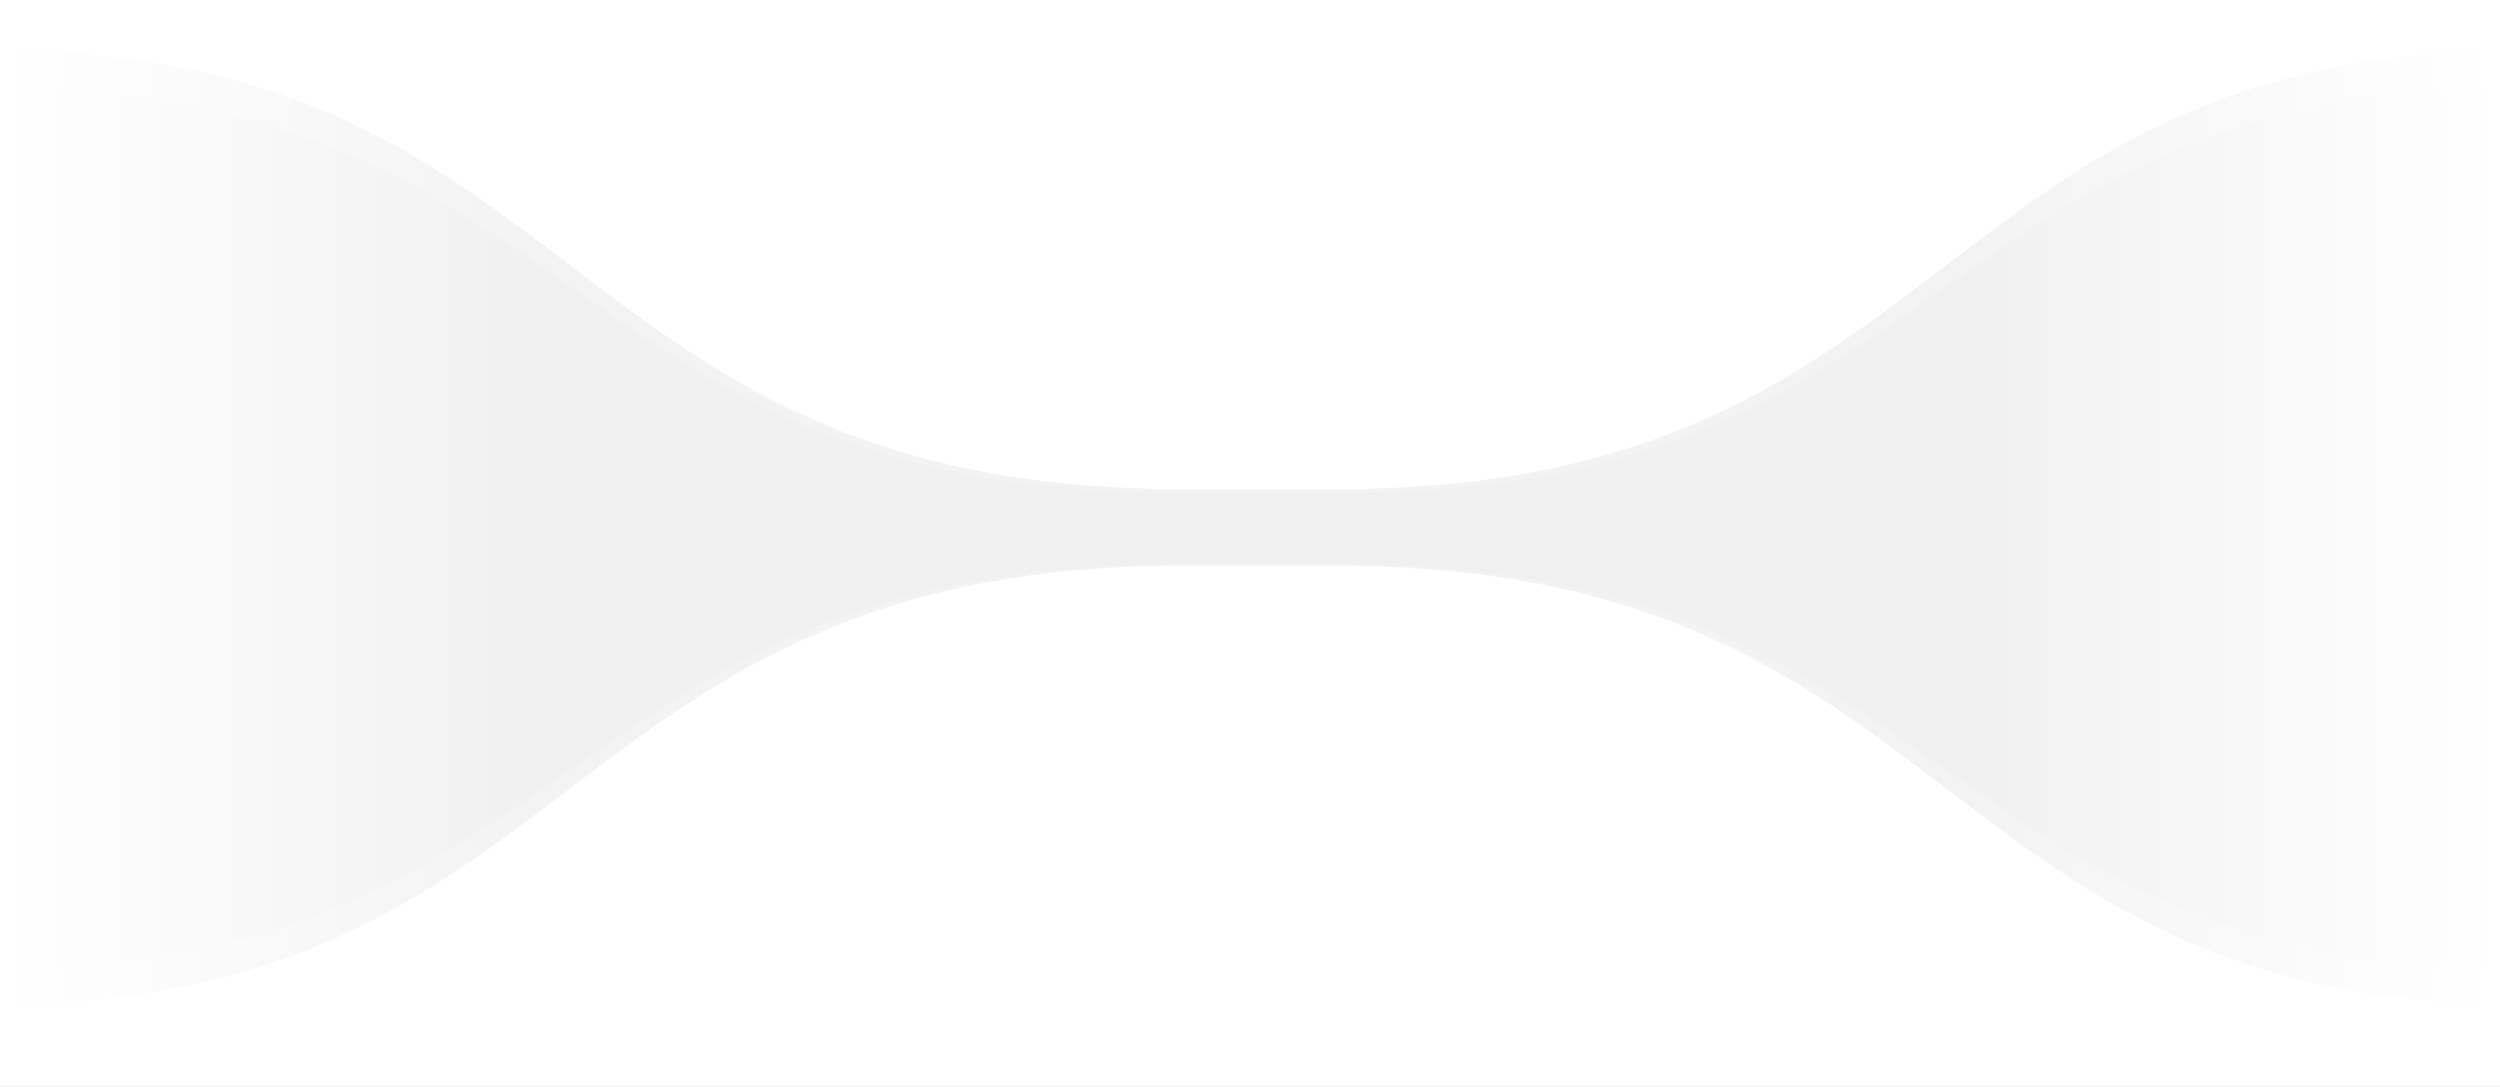
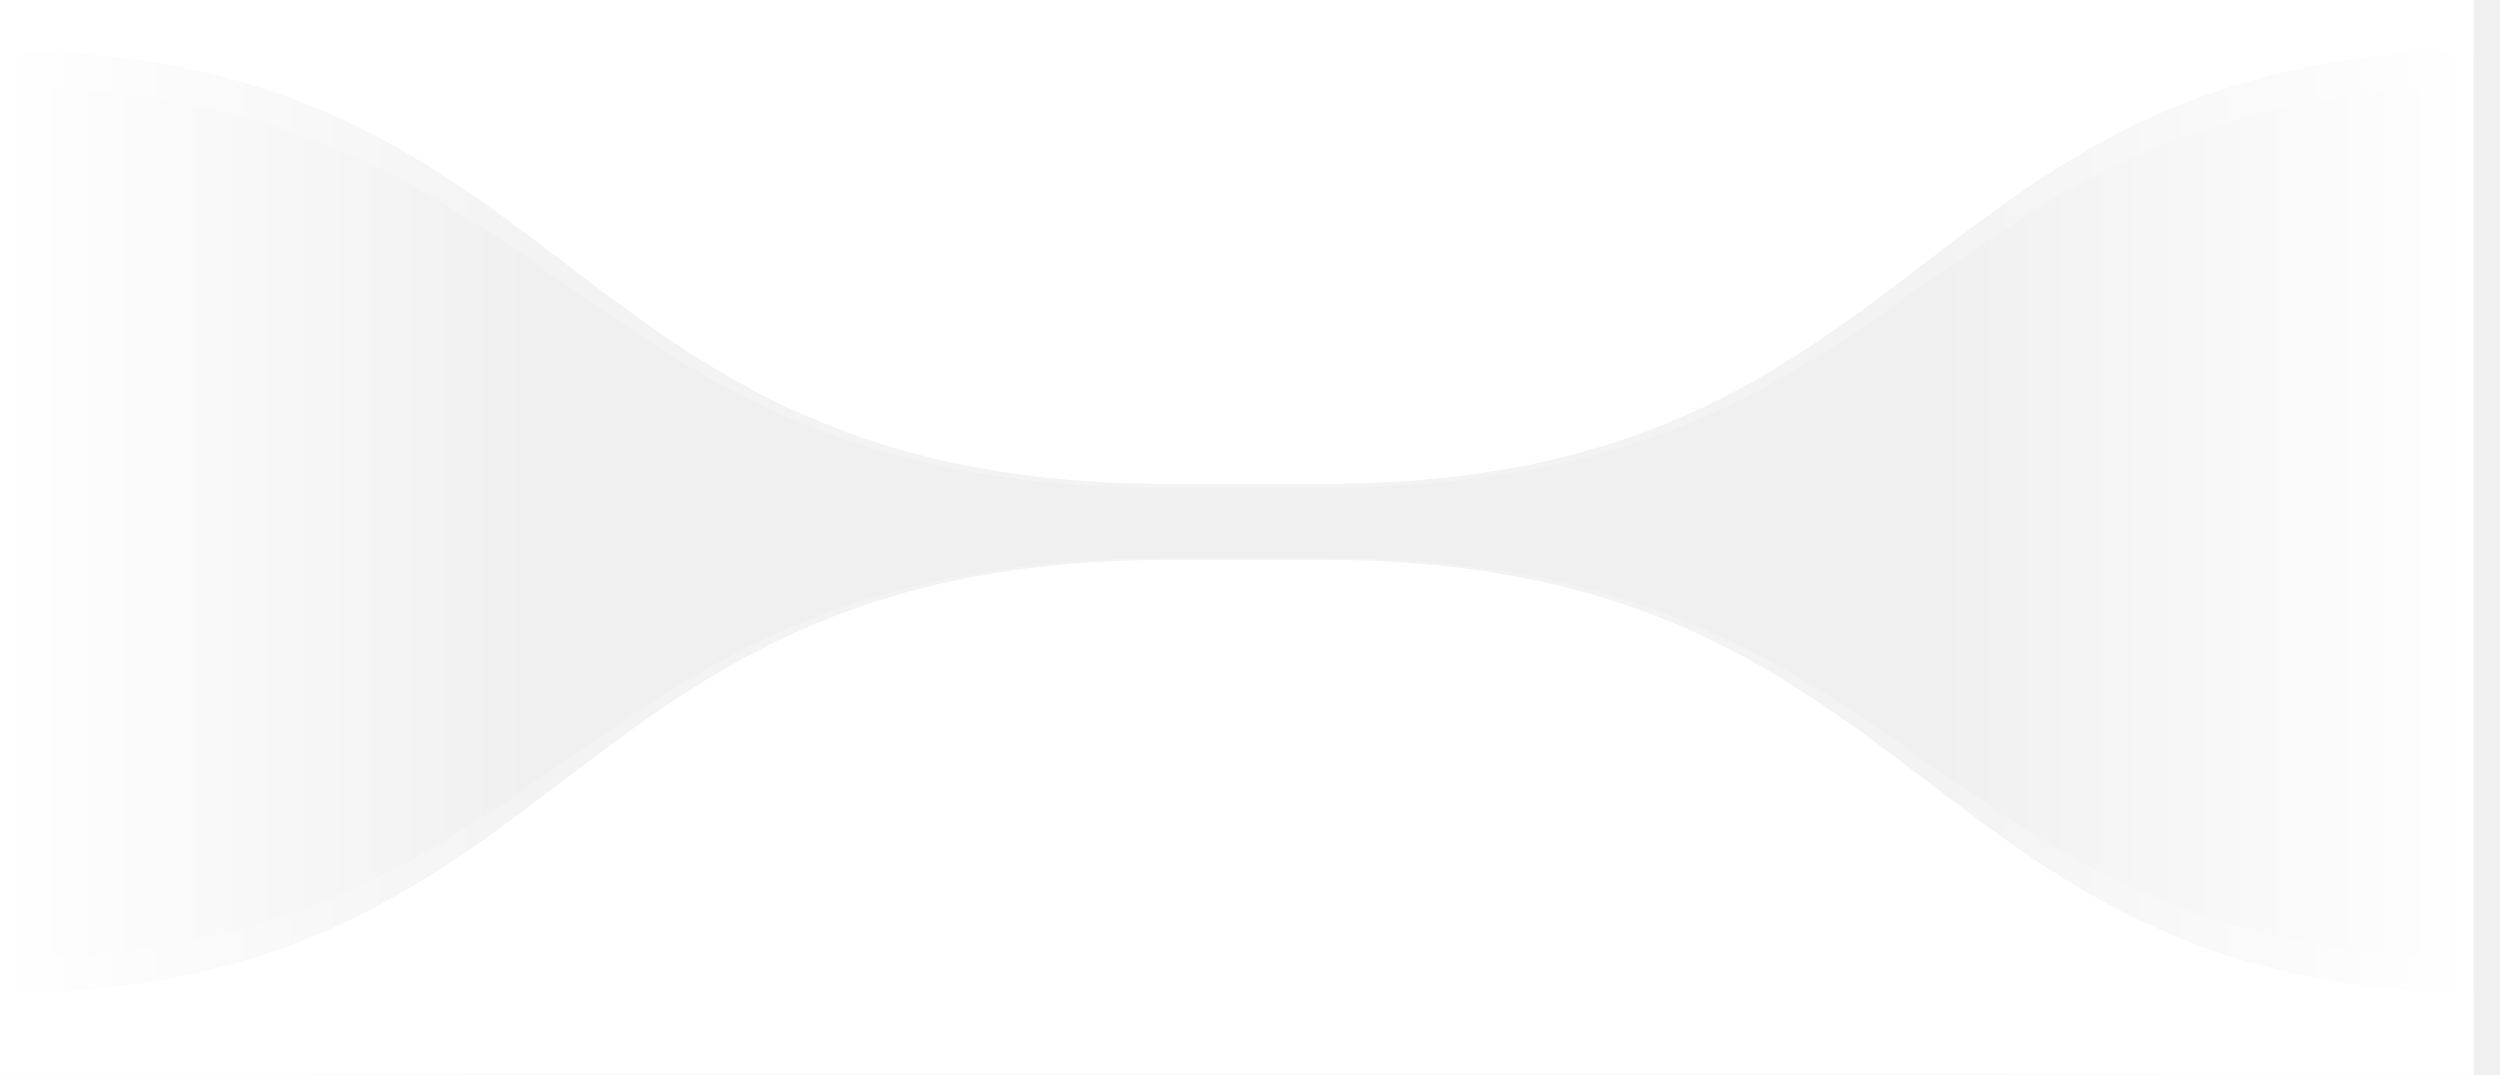
- <svg xmlns="http://www.w3.org/2000/svg" width="1685" height="732" fill="none">
+ <svg xmlns="http://www.w3.org/2000/svg" viewbox="0 0 1685 732" fill="none">
  <g clip-path="url(#aad88033-641b-413f-a3a2-43760b917eb5)">
    <path d="M1696 0H-7v732h1703v-55.006c-193.99-.776-287.86-72.207-383.06-144.649-98.49-74.942-198.39-150.966-412.039-150.966H796.588c-214.491 0-314.795 76.024-413.67 150.966C286.817 605.183 192.064 677-4.87 677V34c198.758 0 293.514 72.085 389.444 145.063 98.339 74.81 197.911 150.558 412.014 150.558h104.313c213.259 0 312.439-75.748 410.389-150.558C1406.32 106.478 1500.2 34.778 1696 34.006V0Z" fill="#fff" />
    <path opacity=".2" d="M1696 0H-7v732h1703v-78.798c-193.99-.717-287.86-66.683-383.06-133.583-98.49-69.209-198.39-139.417-412.039-139.417H796.588c-214.491 0-314.795 70.208-413.67 139.417C286.817 586.885 192.064 653.208-4.87 653.208V59.398c198.758 0 293.514 66.571 389.444 133.966 98.339 69.087 197.911 139.041 412.014 139.041h104.313c213.259 0 312.439-69.954 410.389-139.041 95.03-67.031 188.91-133.247 384.71-133.96V0Z" fill="#fff" />
    <path transform="rotate(-180 405 732)" fill="url(#5b9e25eb-25eb-4676-bed1-94fd43673a4c)" d="M405 732h406v732H405z" />
    <path fill="url(#81cb704a-5af5-442b-8ba1-56e854036b71)" d="M1279 0h406v732h-406z" />
  </g>
  <defs>
    <linearGradient id="5b9e25eb-25eb-4676-bed1-94fd43673a4c" x1="811" y1="1120" x2="405" y2="1120" gradientUnits="userSpaceOnUse">
      <stop stop-color="#fff" />
      <stop offset=".901" stop-color="#fff" stop-opacity="0" />
    </linearGradient>
    <linearGradient id="81cb704a-5af5-442b-8ba1-56e854036b71" x1="1685" y1="388" x2="1279" y2="388" gradientUnits="userSpaceOnUse">
      <stop stop-color="#fff" />
      <stop offset=".901" stop-color="#fff" stop-opacity="0" />
    </linearGradient>
    <clipPath id="aad88033-641b-413f-a3a2-43760b917eb5">
      <path fill="#fff" d="M0 0h1685v732H0z" />
    </clipPath>
  </defs>
</svg>
